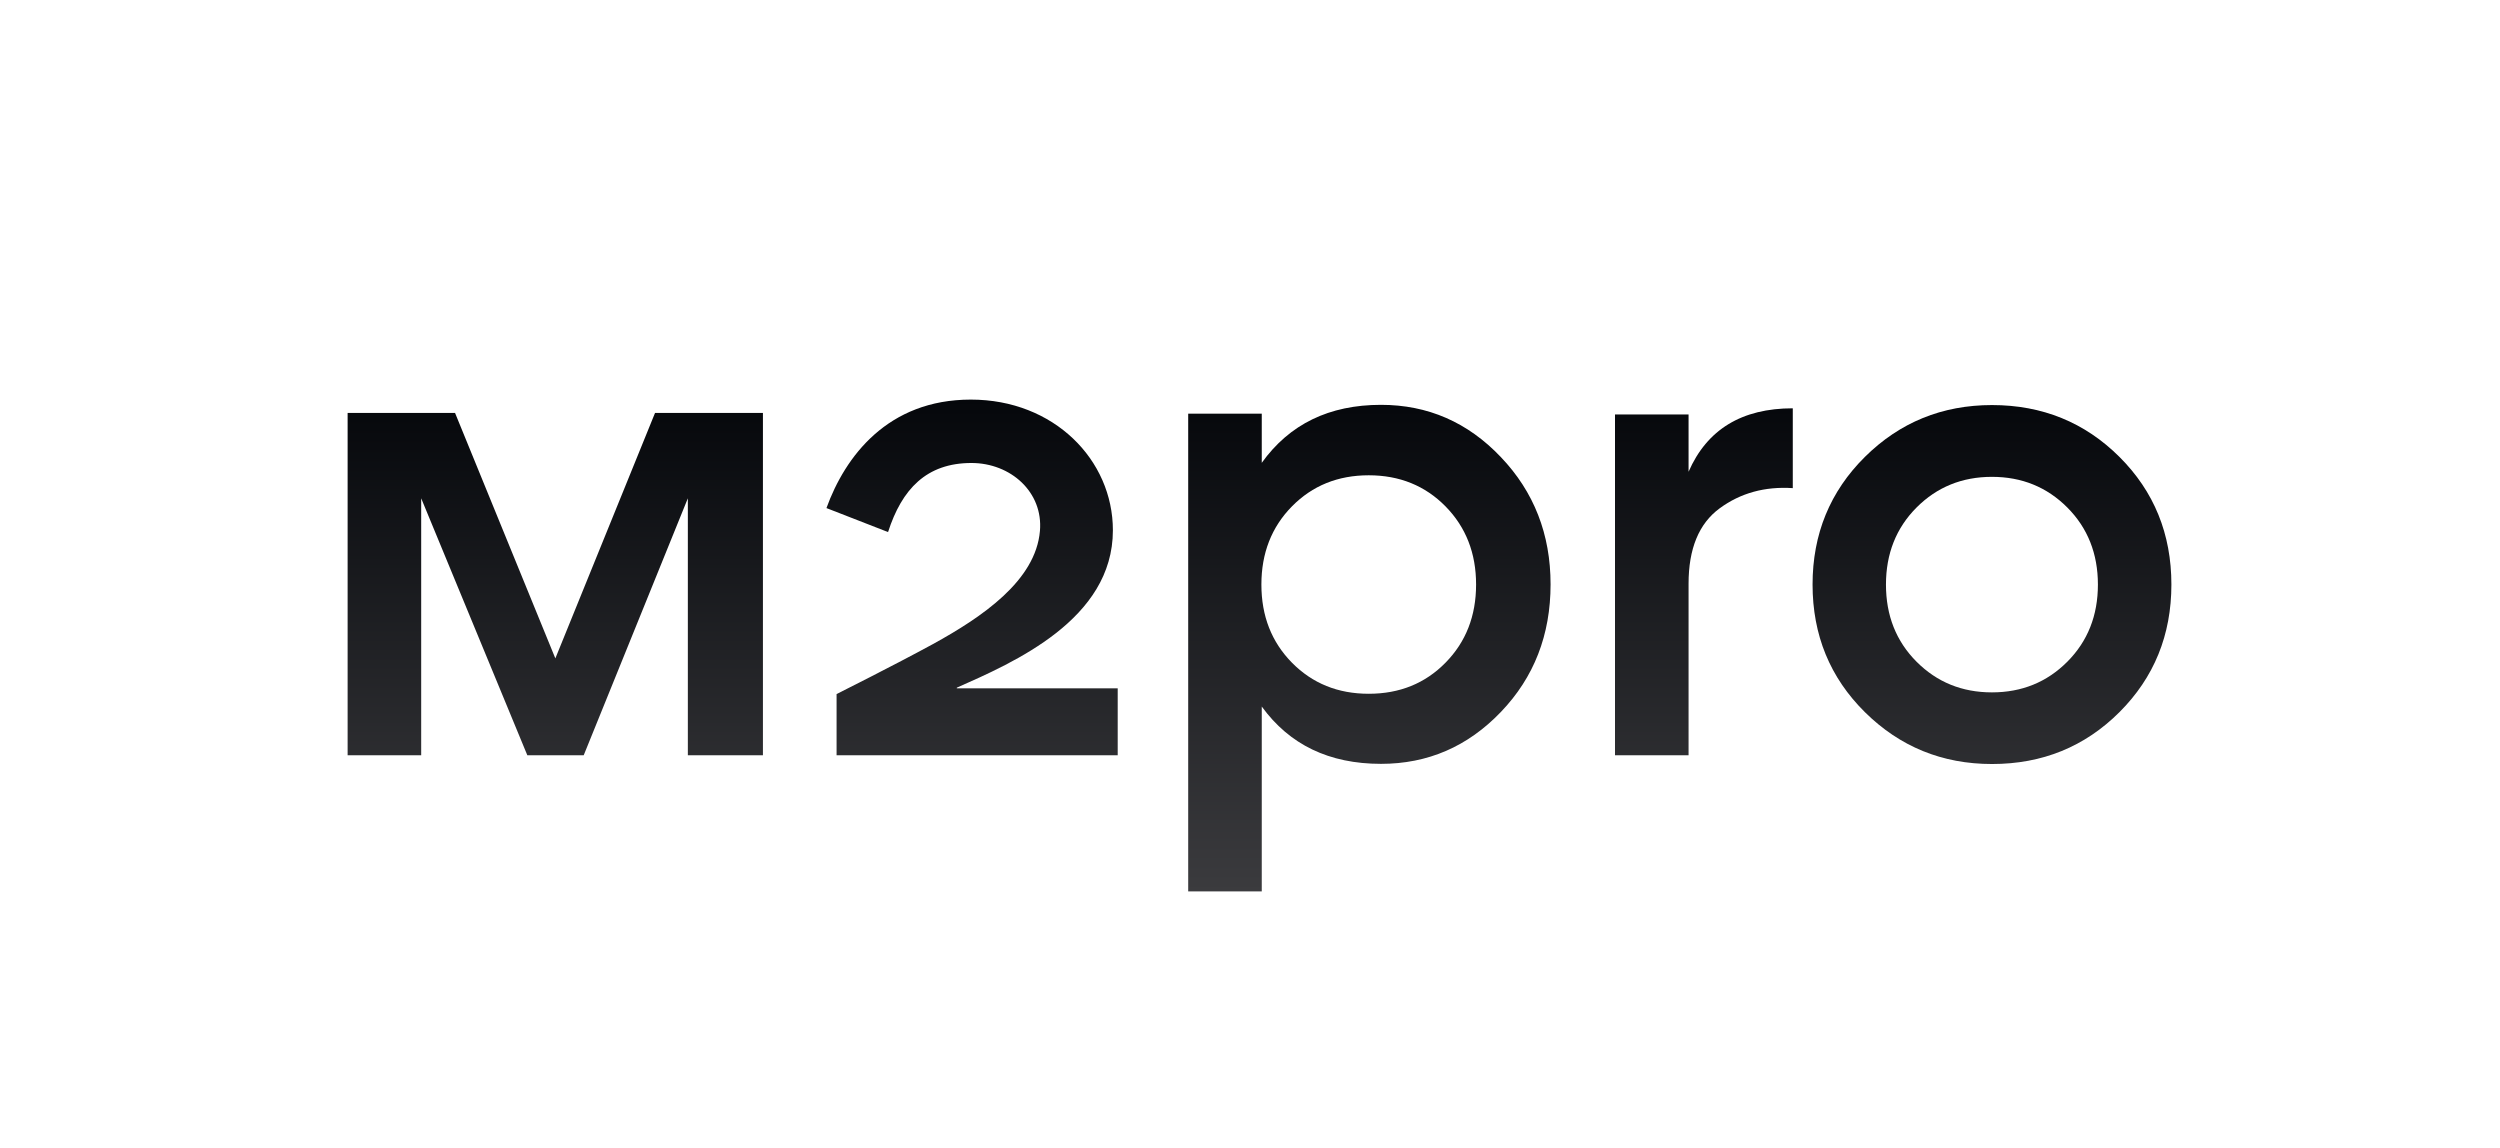
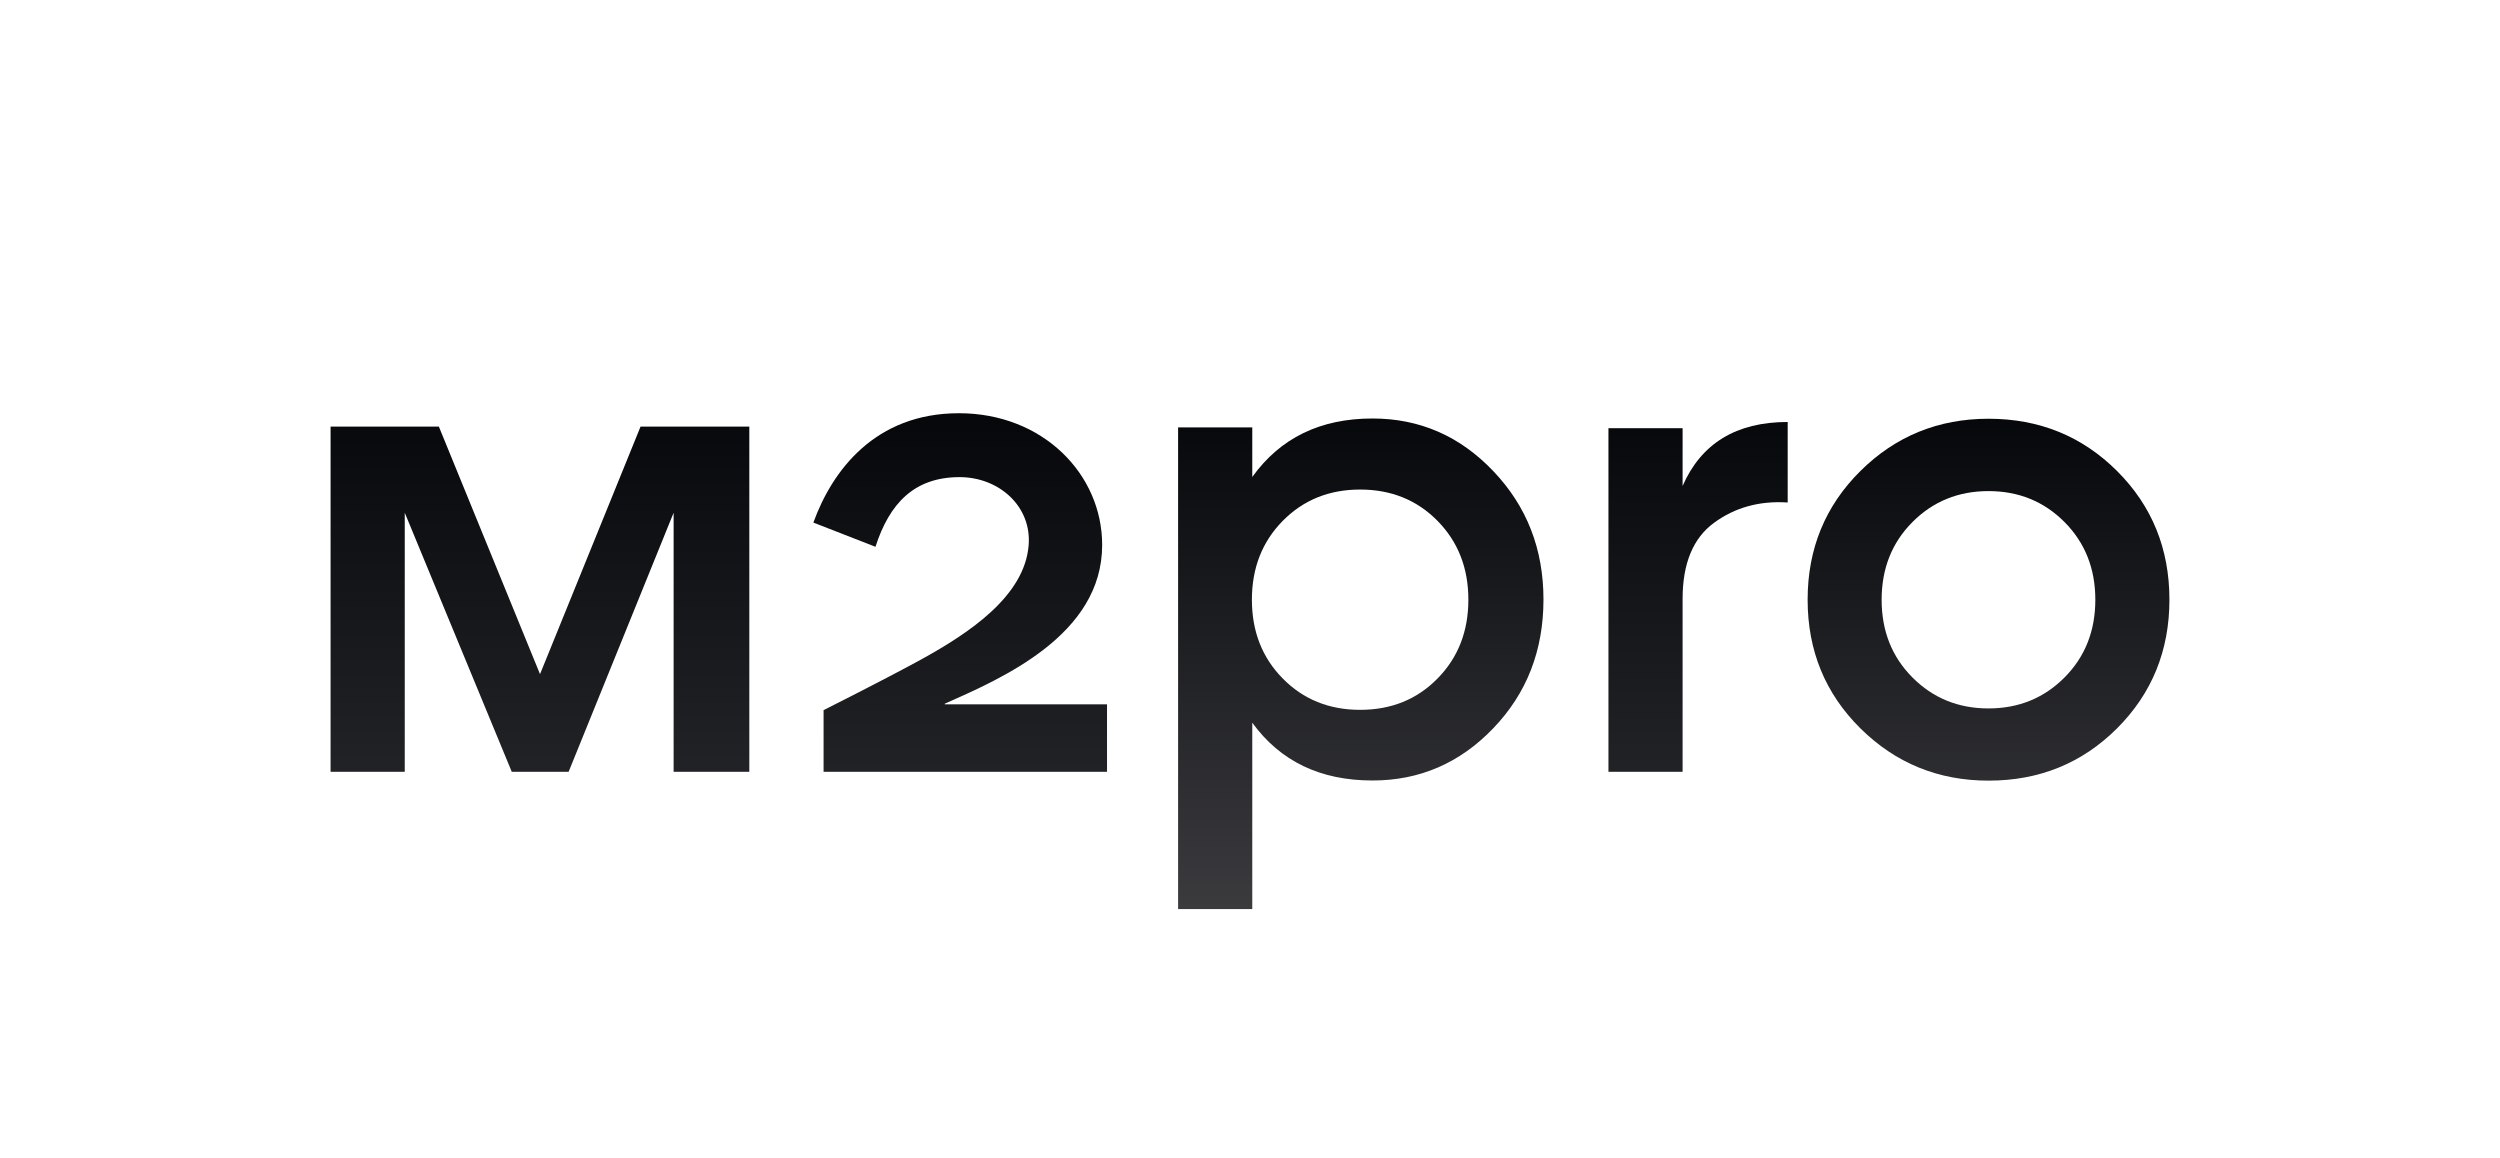
- <svg xmlns="http://www.w3.org/2000/svg" width="122" height="56" viewBox="0 0 122 56" fill="none">
-   <path d="M54.544 36.856V33.59H46.692V33.559C49.466 32.328 54.309 30.233 54.309 25.879C54.309 22.44 51.433 19.5 47.376 19.5C43.315 19.5 41.24 22.282 40.331 24.794L43.337 25.965C44.011 23.87 45.211 22.594 47.406 22.594C49.324 22.594 50.913 24.017 50.749 25.909C50.543 28.341 47.926 30.113 45.521 31.435C43.678 32.441 40.825 33.871 40.825 33.871V36.856H54.544Z" fill="url(#paint0_linear_20_1278)" />
-   <path d="M16.964 20.15V36.856H20.554V24.317L25.733 36.856H28.485L33.567 24.317V36.856H37.231V20.15H31.966L27.101 32.129L22.206 20.15H16.964Z" fill="url(#paint1_linear_20_1278)" />
-   <path d="M67.393 19.756C69.674 19.756 71.626 20.604 73.241 22.305C74.86 24.002 75.668 26.074 75.668 28.518C75.668 30.98 74.86 33.06 73.241 34.746C71.622 36.435 69.674 37.276 67.393 37.276C64.865 37.276 62.928 36.345 61.574 34.479V43.5H57.984V20.187H61.574V22.586C62.928 20.698 64.865 19.756 67.393 19.756ZM63.047 32.339C64.042 33.349 65.291 33.856 66.794 33.856C68.298 33.856 69.546 33.353 70.541 32.339C71.536 31.329 72.033 30.057 72.033 28.525C72.033 26.994 71.536 25.725 70.541 24.711C69.546 23.701 68.298 23.194 66.794 23.194C65.291 23.194 64.042 23.701 63.047 24.711C62.053 25.721 61.556 26.994 61.556 28.525C61.556 30.061 62.053 31.329 63.047 32.339Z" fill="url(#paint2_linear_20_1278)" />
-   <path d="M82.402 23.022C83.303 20.957 85.001 19.925 87.488 19.925V23.821C86.123 23.731 84.934 24.062 83.921 24.805C82.907 25.548 82.402 26.776 82.402 28.484V36.856H78.812V20.225H82.402V23.022Z" fill="url(#paint3_linear_20_1278)" />
-   <path d="M97.21 37.284C94.779 37.284 92.712 36.439 91.007 34.753C89.305 33.068 88.453 30.992 88.453 28.525C88.453 26.062 89.305 23.986 91.007 22.297C92.708 20.612 94.776 19.767 97.21 19.767C99.663 19.767 101.738 20.612 103.429 22.297C105.119 23.983 105.964 26.059 105.964 28.525C105.964 30.988 105.119 33.064 103.429 34.753C101.735 36.443 99.663 37.284 97.21 37.284ZM93.527 32.291C94.522 33.289 95.748 33.788 97.206 33.788C98.665 33.788 99.891 33.289 100.886 32.291C101.88 31.292 102.378 30.038 102.378 28.529C102.378 27.02 101.88 25.766 100.886 24.767C99.891 23.769 98.665 23.27 97.206 23.27C95.748 23.27 94.522 23.769 93.527 24.767C92.532 25.766 92.035 27.02 92.035 28.529C92.035 30.038 92.532 31.292 93.527 32.291Z" fill="url(#paint4_linear_20_1278)" />
+ <svg xmlns="http://www.w3.org/2000/svg" width="121" height="56" viewBox="0 0 121 56" fill="none">
+   <path d="M53.58 37.355V34.089H45.728V34.059C48.502 32.828 53.345 30.733 53.345 26.378C53.345 22.939 50.469 20 46.412 20C42.351 20 40.276 22.782 39.367 25.293L42.373 26.465C43.047 24.37 44.247 23.093 46.442 23.093C48.36 23.093 49.949 24.516 49.785 26.408C49.579 28.841 46.962 30.613 44.557 31.934C42.714 32.94 39.861 34.371 39.861 34.371V37.355H53.58Z" fill="url(#paint0_linear_2016_272)" />
+   <path d="M16 20.649V37.355H19.59V24.817L24.769 37.355H27.521L32.603 24.817V37.355H36.267V20.649H31.002L26.137 32.629L21.242 20.649H16Z" fill="url(#paint1_linear_2016_272)" />
+   <path d="M66.429 20.255C68.71 20.255 70.662 21.104 72.277 22.804C73.896 24.501 74.704 26.573 74.704 29.017C74.704 31.48 73.896 33.56 72.277 35.245C70.658 36.935 68.71 37.776 66.429 37.776C63.901 37.776 61.964 36.845 60.61 34.979V44H57.02V20.687H60.61V23.086C61.964 21.198 63.901 20.255 66.429 20.255ZM62.084 32.839C63.078 33.849 64.327 34.356 65.83 34.356C67.334 34.356 68.583 33.853 69.577 32.839C70.572 31.829 71.069 30.556 71.069 29.025C71.069 27.493 70.572 26.224 69.577 25.211C68.583 24.201 67.334 23.694 65.83 23.694C64.327 23.694 63.078 24.201 62.084 25.211C61.089 26.221 60.592 27.493 60.592 29.025C60.592 30.56 61.089 31.829 62.084 32.839Z" fill="url(#paint2_linear_2016_272)" />
+   <path d="M81.438 23.521C82.34 21.457 84.037 20.424 86.524 20.424V24.321C85.159 24.231 83.97 24.561 82.957 25.305C81.943 26.048 81.438 27.275 81.438 28.983V37.355H77.849V20.724H81.438V23.521Z" fill="url(#paint3_linear_2016_272)" />
+   <path d="M96.246 37.783C93.816 37.783 91.748 36.938 90.043 35.253C88.341 33.567 87.489 31.491 87.489 29.025C87.489 26.562 88.341 24.486 90.043 22.797C91.744 21.111 93.812 20.267 96.246 20.267C98.699 20.267 100.774 21.111 102.465 22.797C104.155 24.482 105 26.558 105 29.025C105 31.488 104.155 33.563 102.465 35.253C100.771 36.942 98.699 37.783 96.246 37.783ZM92.563 32.79C93.558 33.789 94.784 34.288 96.242 34.288C97.701 34.288 98.927 33.789 99.922 32.79C100.916 31.792 101.414 30.538 101.414 29.029C101.414 27.519 100.916 26.266 99.922 25.267C98.927 24.268 97.701 23.769 96.242 23.769C94.784 23.769 93.558 24.268 92.563 25.267C91.568 26.266 91.071 27.519 91.071 29.029C91.071 30.538 91.568 31.792 92.563 32.79Z" fill="url(#paint4_linear_2016_272)" />
  <defs>
-     <linearGradient id="paint0_linear_20_1278" x1="61.464" y1="19.5" x2="61.464" y2="43.5" gradientUnits="userSpaceOnUse">
+     <linearGradient id="paint0_linear_2016_272" x1="148.33" y1="20" x2="148.33" y2="53.189" gradientUnits="userSpaceOnUse">
      <stop stop-color="#05070B" />
      <stop offset="1" stop-color="#3B3B3E" />
    </linearGradient>
-     <linearGradient id="paint1_linear_20_1278" x1="61.464" y1="19.5" x2="61.464" y2="43.5" gradientUnits="userSpaceOnUse">
+     <linearGradient id="paint1_linear_2016_272" x1="211.414" y1="19.067" x2="211.414" y2="53.546" gradientUnits="userSpaceOnUse">
      <stop stop-color="#05070B" />
      <stop offset="1" stop-color="#3B3B3E" />
    </linearGradient>
-     <linearGradient id="paint2_linear_20_1278" x1="61.464" y1="19.5" x2="61.464" y2="43.5" gradientUnits="userSpaceOnUse">
+     <linearGradient id="paint2_linear_2016_272" x1="33.512" y1="19.742" x2="33.512" y2="44" gradientUnits="userSpaceOnUse">
      <stop stop-color="#05070B" />
      <stop offset="1" stop-color="#3B3B3E" />
    </linearGradient>
-     <linearGradient id="paint3_linear_20_1278" x1="61.464" y1="19.5" x2="61.464" y2="43.5" gradientUnits="userSpaceOnUse">
+     <linearGradient id="paint3_linear_2016_272" x1="-161.98" y1="19.399" x2="-161.98" y2="53.419" gradientUnits="userSpaceOnUse">
      <stop stop-color="#05070B" />
      <stop offset="1" stop-color="#3B3B3E" />
    </linearGradient>
-     <linearGradient id="paint4_linear_20_1278" x1="61.464" y1="19.5" x2="61.464" y2="43.5" gradientUnits="userSpaceOnUse">
+     <linearGradient id="paint4_linear_2016_272" x1="60.5" y1="20" x2="60.5" y2="44" gradientUnits="userSpaceOnUse">
      <stop stop-color="#05070B" />
      <stop offset="1" stop-color="#3B3B3E" />
    </linearGradient>
  </defs>
</svg>
